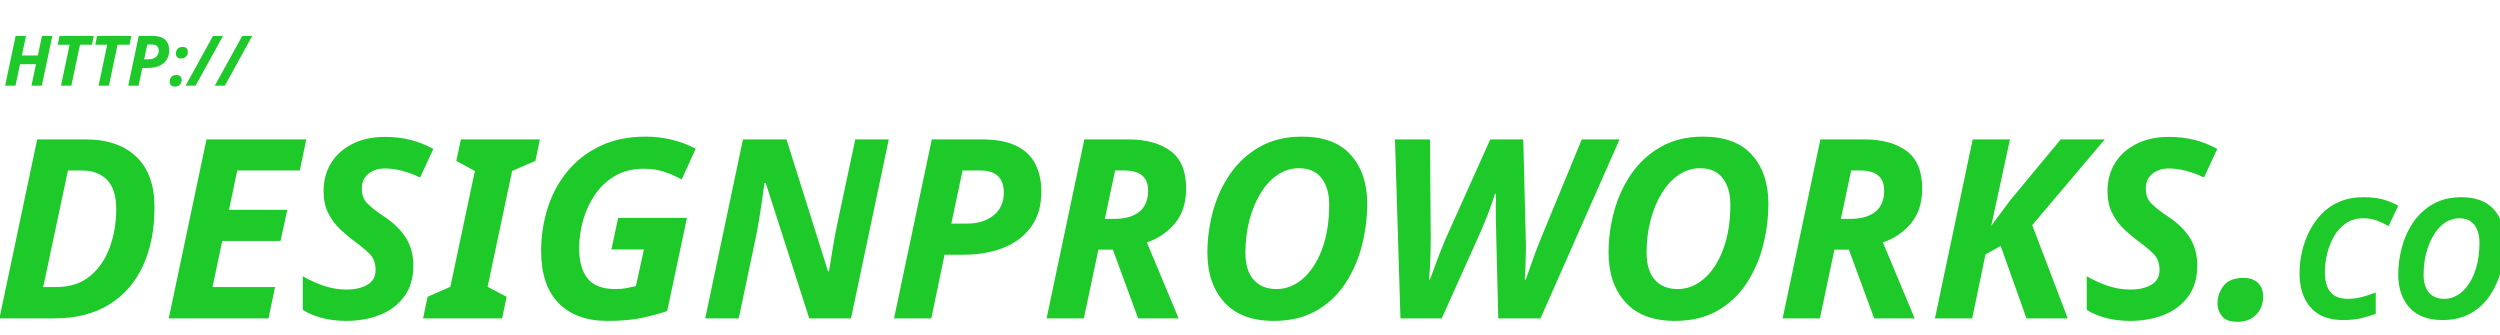
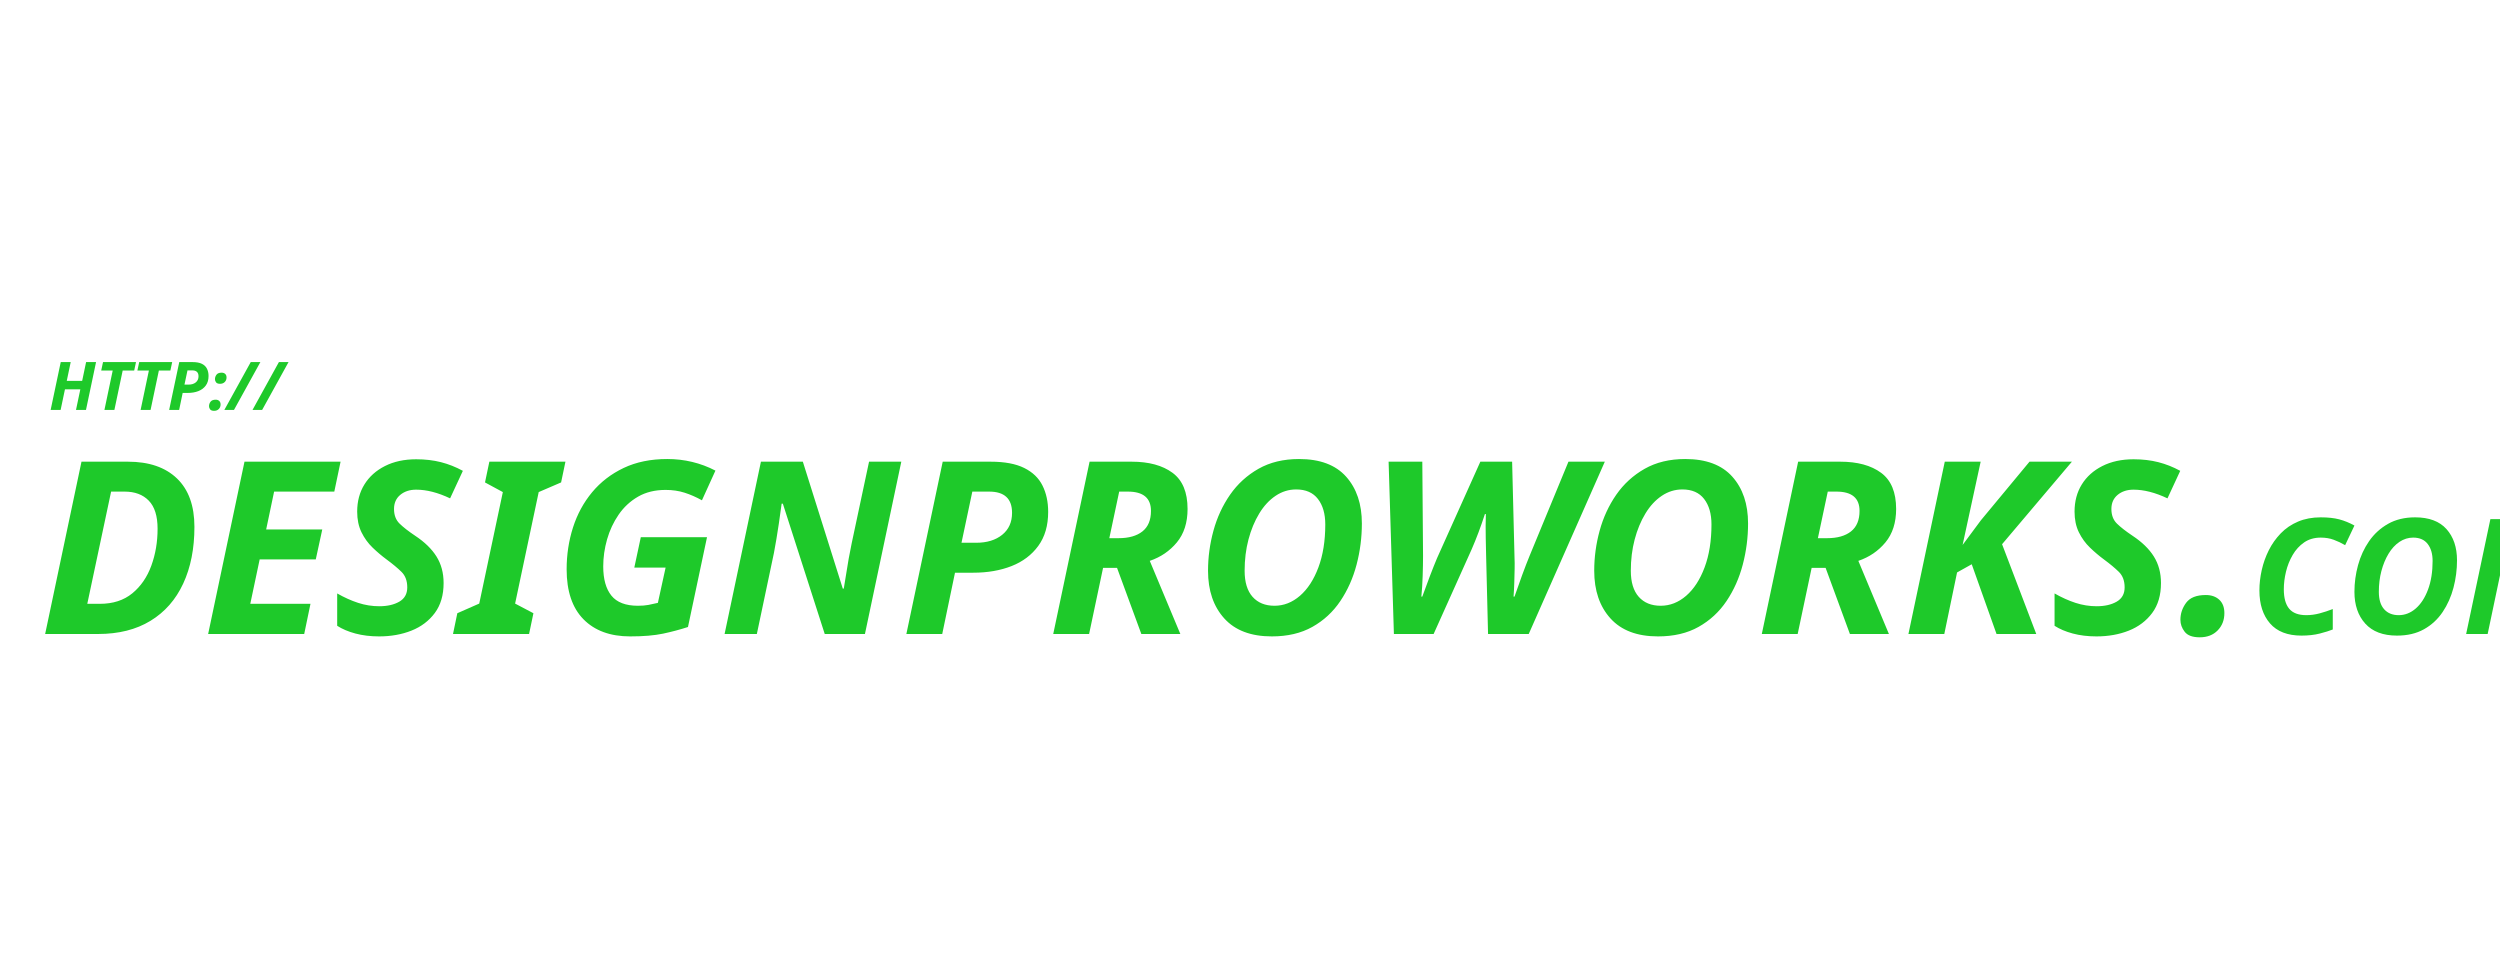
- <svg xmlns="http://www.w3.org/2000/svg" width="1264" height="169" viewBox="0 0 1264 169">
+ <svg xmlns="http://www.w3.org/2000/svg" width="1313" height="513" viewBox="0 0 1313 513">
  <defs>
    <style>
      .cls-1, .cls-2 {
        font-size: 150px;
      }

      .cls-1 {
        fill: #071408;
      }

      .cls-1, .cls-2, .cls-5 {
        font-family: "Myriad Pro";
        font-weight: 700;
        font-style: italic;
      }

      .cls-2, .cls-5 {
        fill: #1ec92a;
      }

      .cls-3 {
        font-size: 158.333px;
      }

      .cls-4 {
        font-size: 100px;
      }

      .cls-5 {
        font-size: 41.667px;
      }
    </style>
  </defs>
-   <text id="Lorem_Ipsum" data-name="Lorem Ipsum" class="cls-1" transform="translate(1444.537 -389.123) scale(0.843 0.845)">Lorem Ipsum</text>
-   <text id="DESIGNPROWORKS.COM" class="cls-2" transform="translate(-3.581 160.972) scale(0.843 0.845)">DESIGNPROWORKS<tspan class="cls-3">.<tspan class="cls-4">COM</tspan>
+   <text id="Lorem_Ipsum" data-name="Lorem Ipsum" class="cls-1" transform="translate(1468.538 -217.123) scale(0.843 0.845)">Lorem Ipsum</text>
+   <text id="DESIGNPROWORKS.COM" class="cls-2" transform="translate(20.419 332.972) scale(0.843 0.845)">DESIGNPROWORKS<tspan class="cls-3">.<tspan class="cls-4">COM</tspan>
    </tspan>
  </text>
-   <text id="HTTP:_" data-name="HTTP://" class="cls-5" transform="translate(1.685 43.306) scale(0.843 0.845)">HTTP://</text>
+   <text id="HTTP:_" data-name="HTTP://" class="cls-5" transform="translate(25.685 215.306) scale(0.843 0.845)">HTTP://</text>
</svg>
